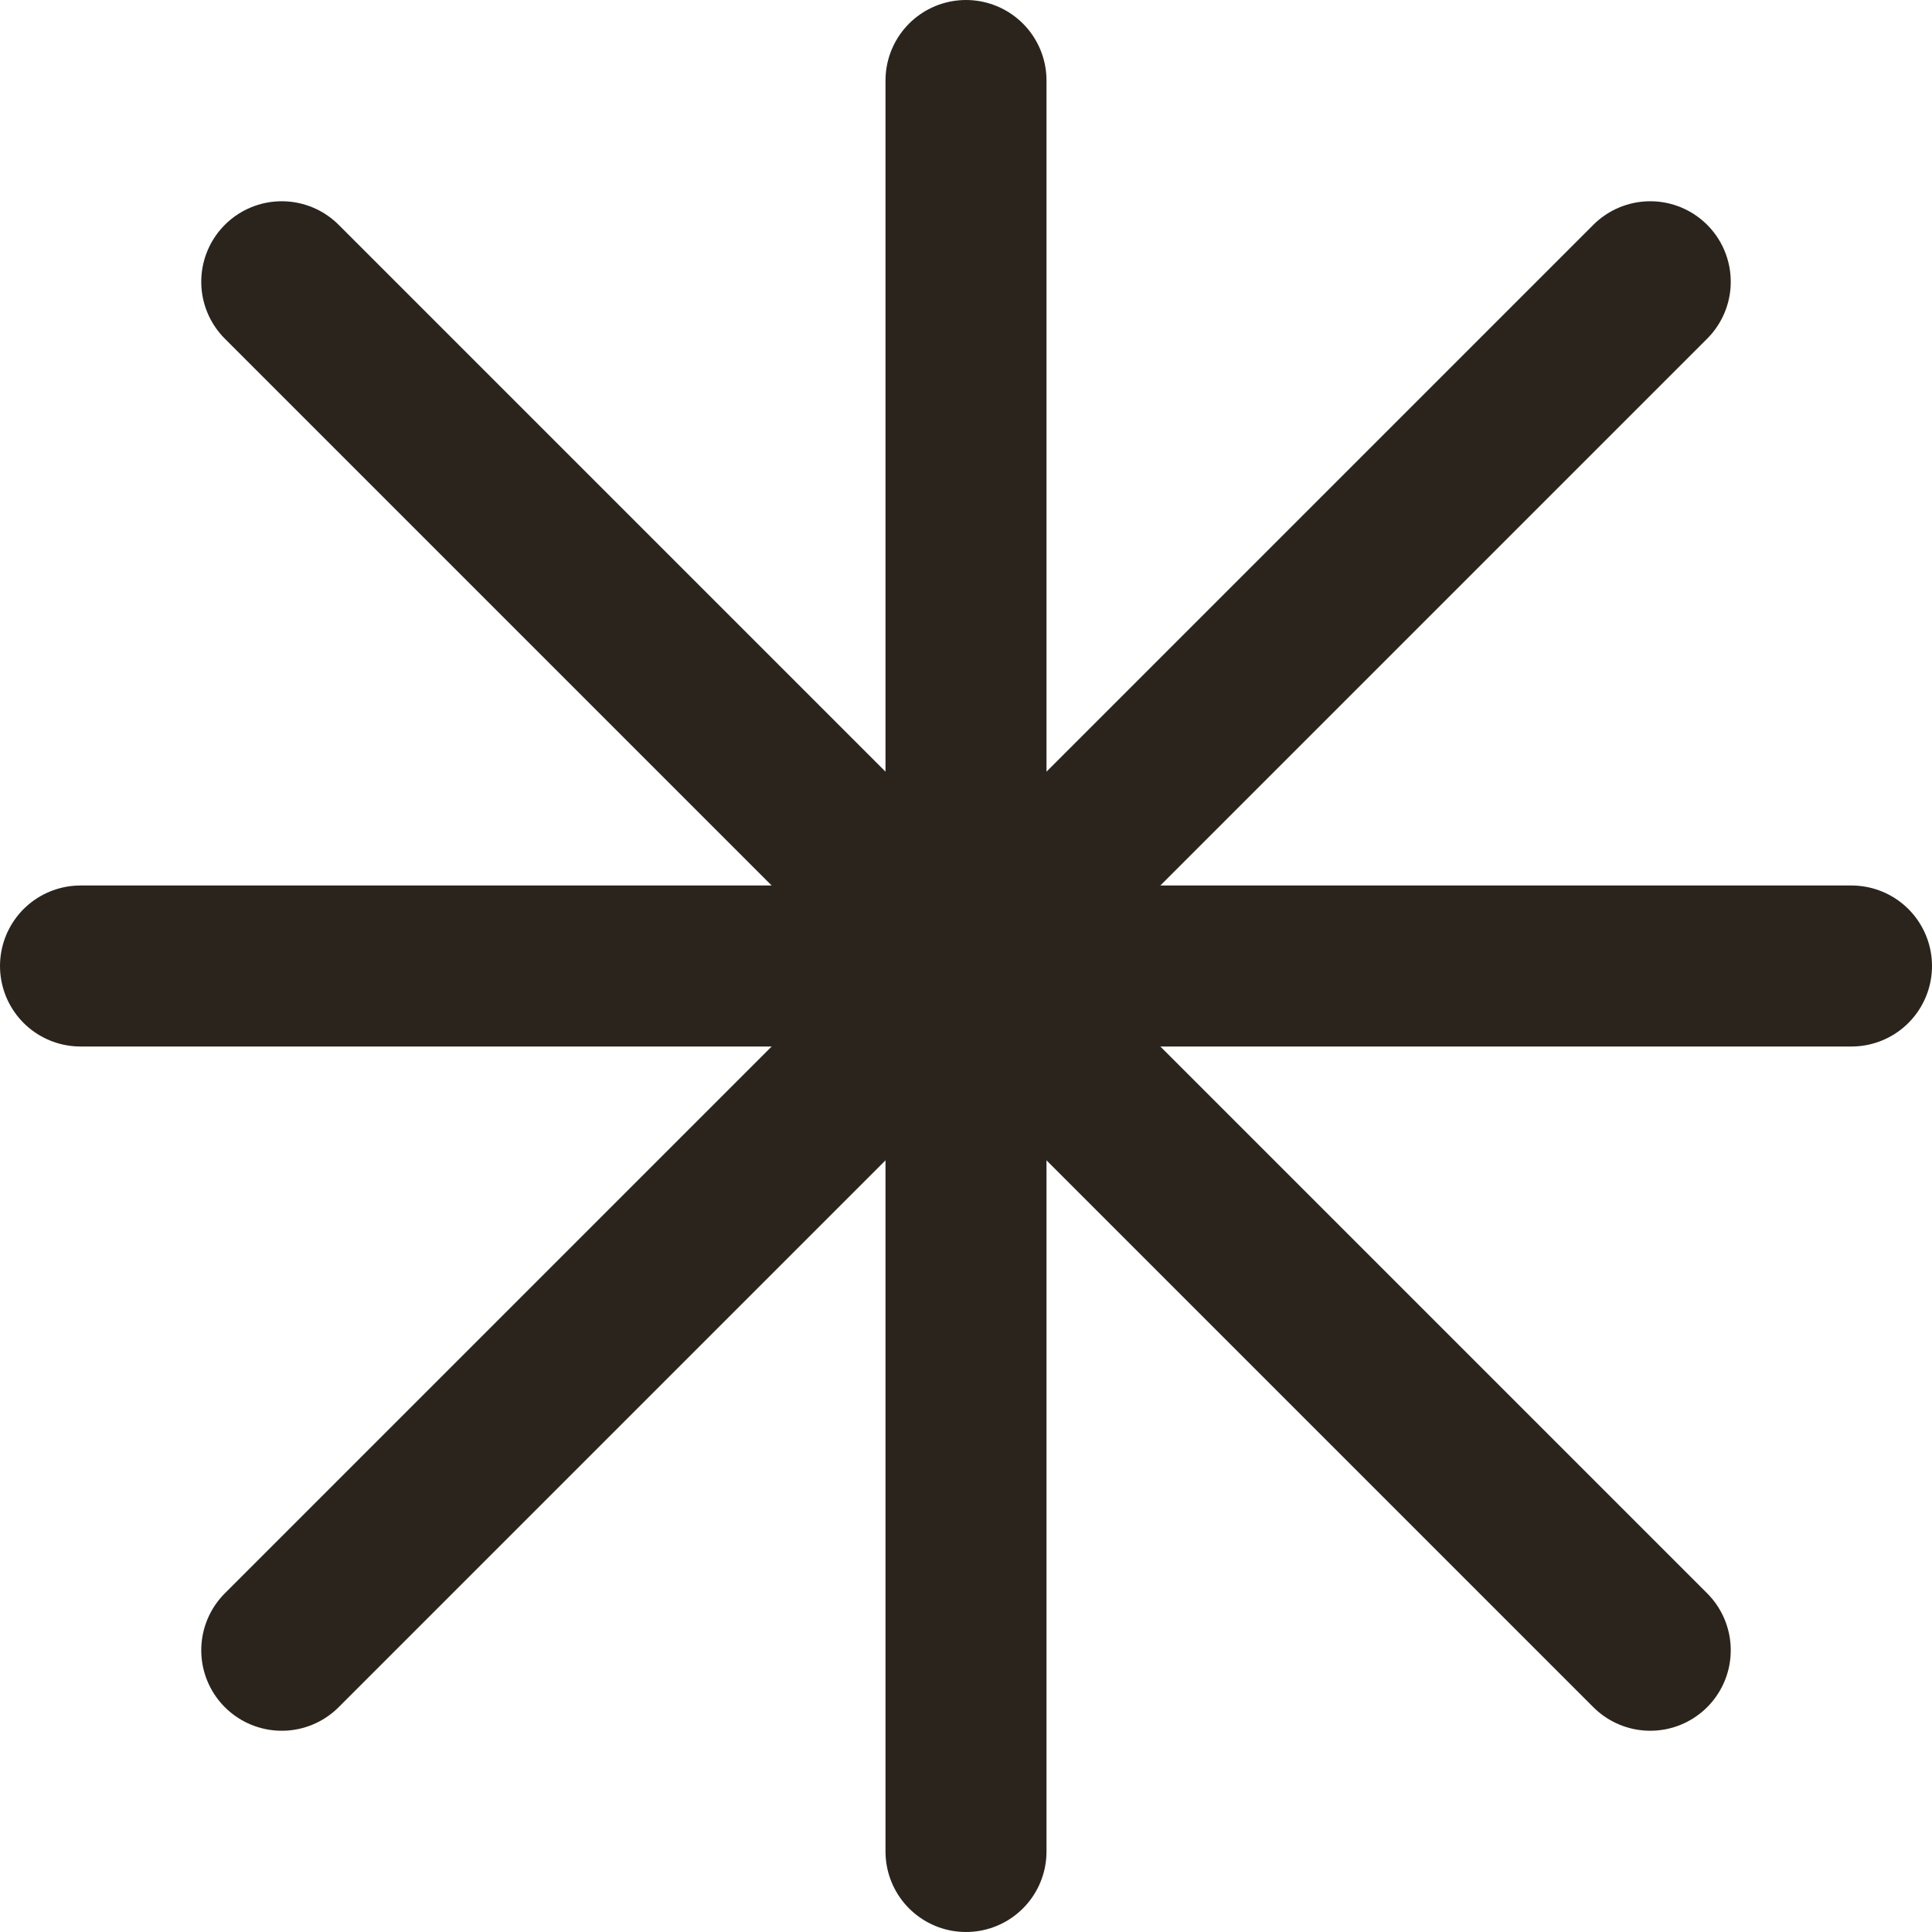
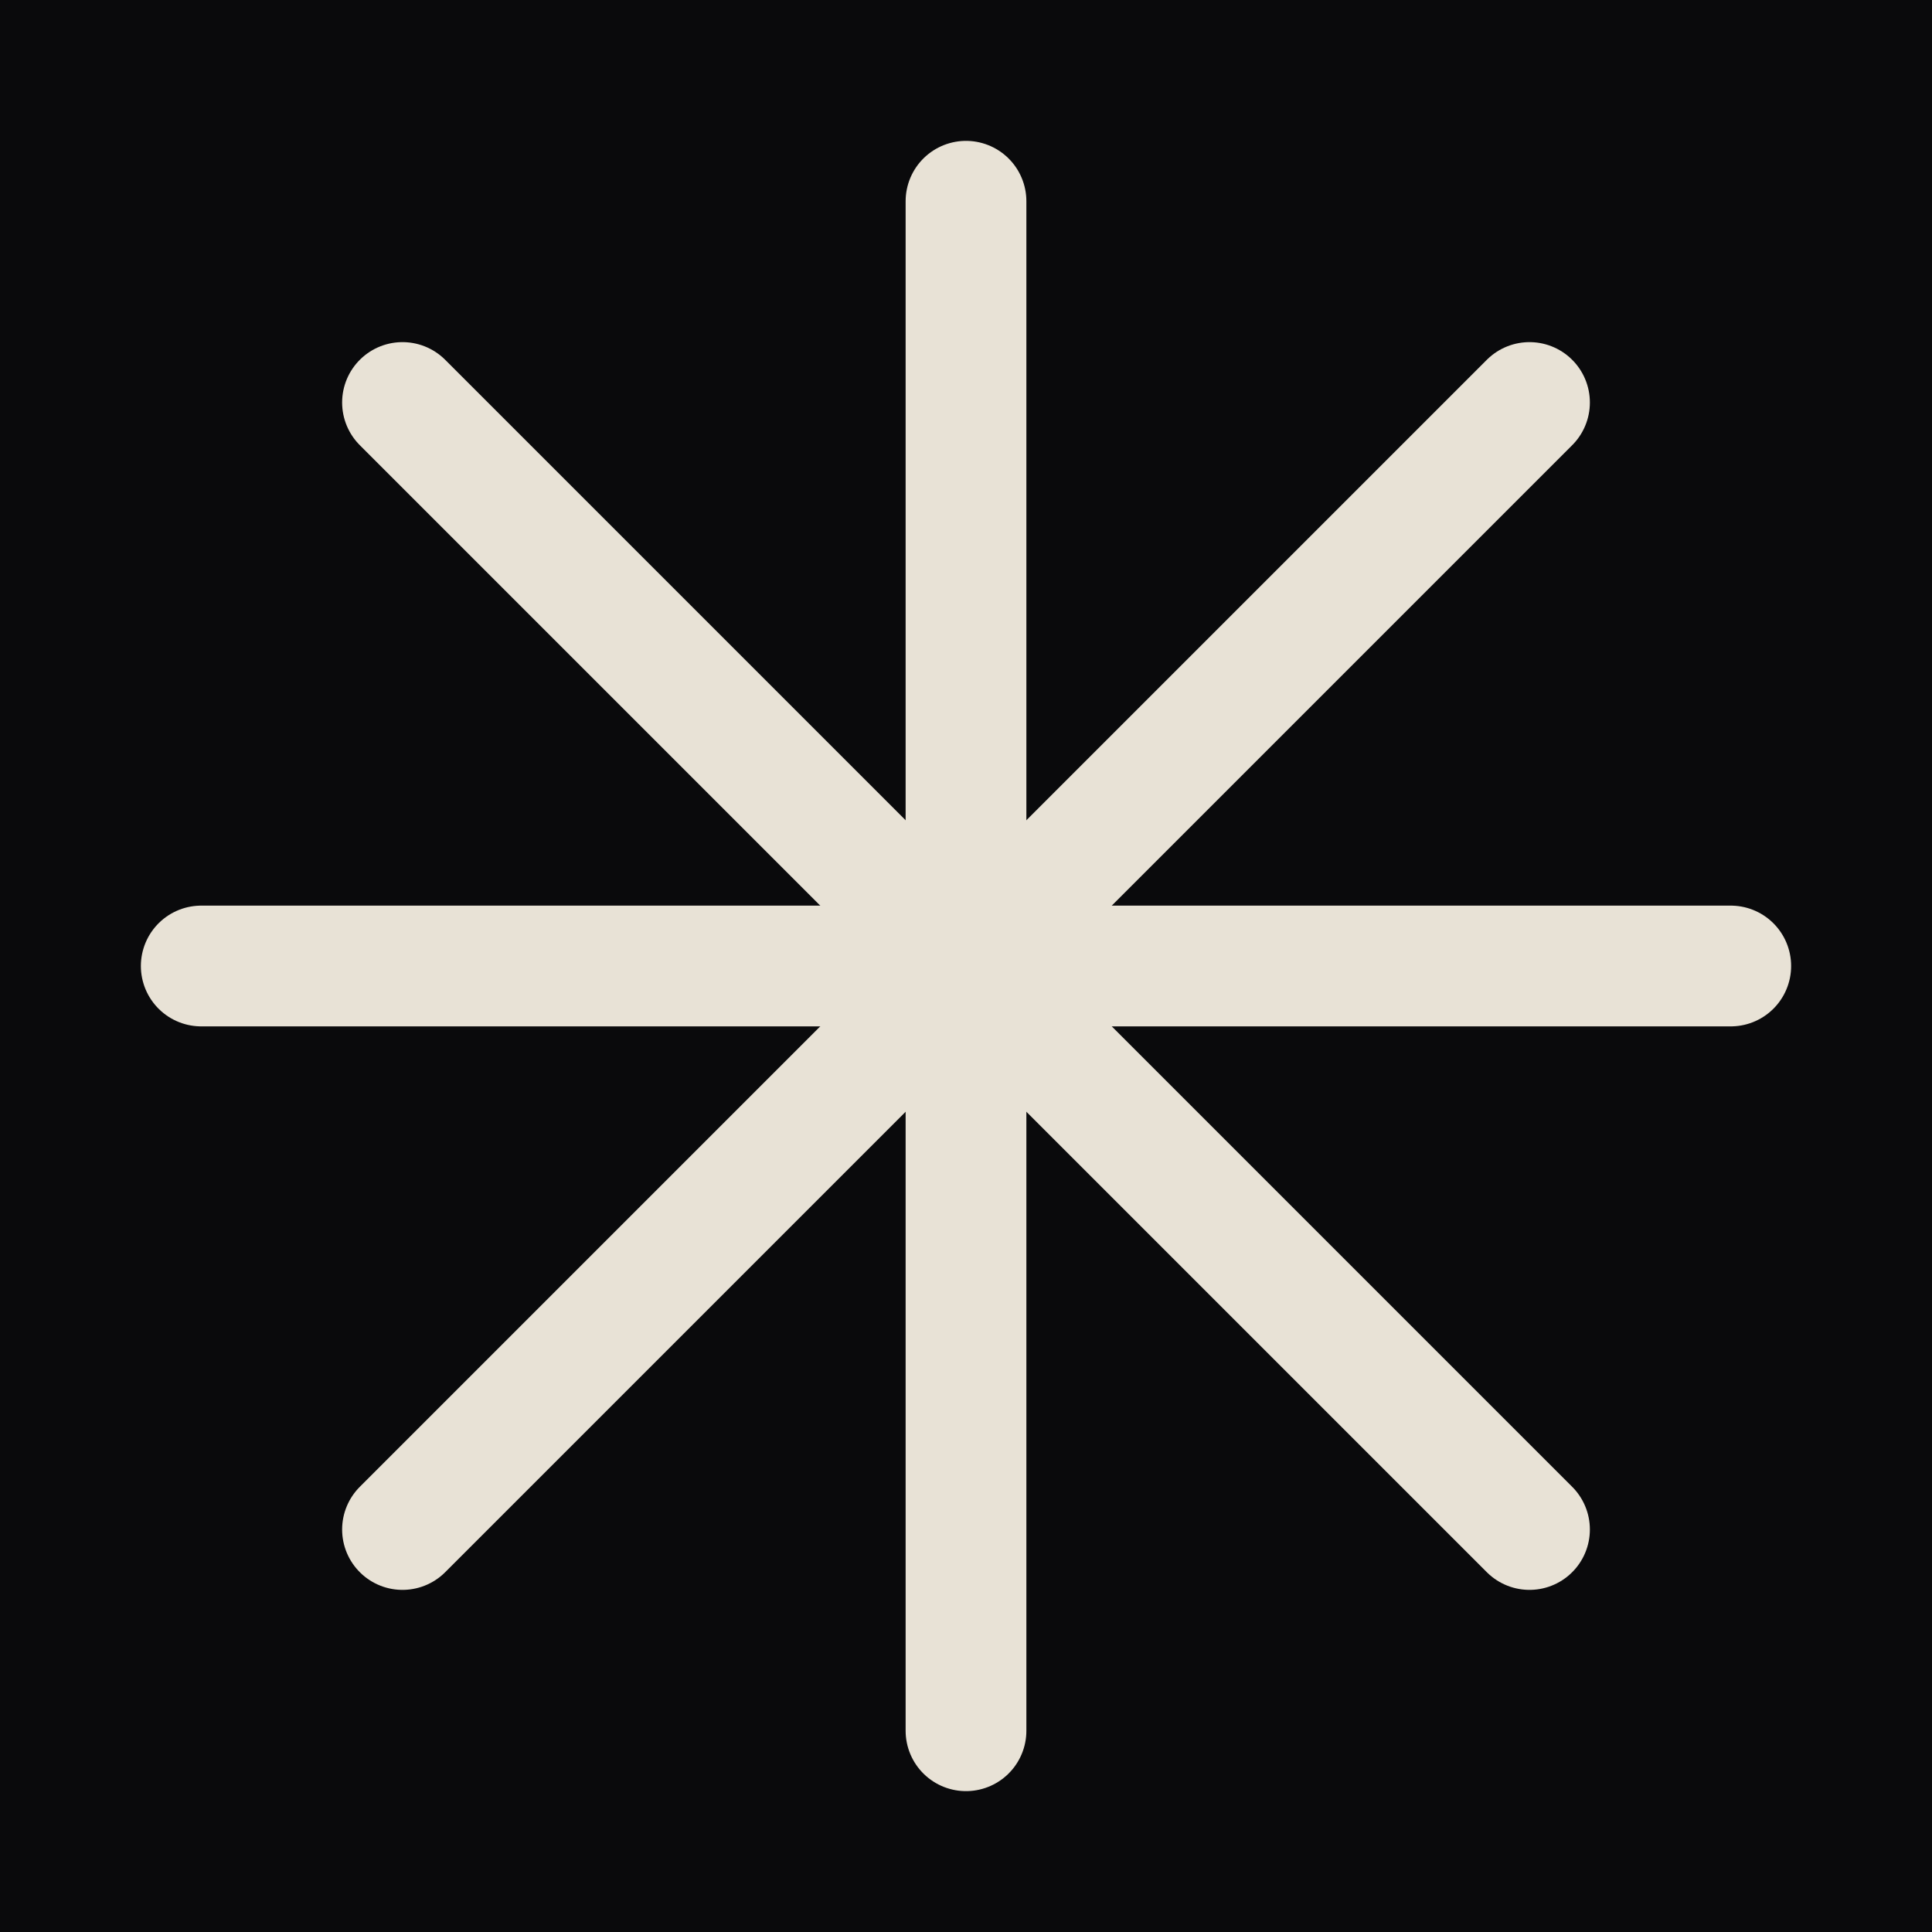
<svg xmlns="http://www.w3.org/2000/svg" viewBox="0 0 24 24">
-   <style>
-         :root { color: #2a241c; }
-         @media (prefers-color-scheme: dark) {
-             :root { color: #e8e2d6; }
-         }
-     </style>
-   <g fill="none" stroke="currentColor" stroke-width="2" stroke-linecap="round">
-     <circle cx="12" cy="12" r="2" fill="currentColor" stroke="none" />
-     <line x1="12" y1="1" x2="12" y2="23" />
-     <line x1="1" y1="12" x2="23" y2="12" />
-     <line x1="3.5" y1="3.5" x2="20.5" y2="20.5" />
-     <line x1="20.5" y1="3.5" x2="3.5" y2="20.5" />
+   <rect width="24" height="24" fill="#0a0a0c" />
+   <g fill="none" stroke="#e8e2d6" stroke-width="1.5" stroke-linecap="round">
+     <circle cx="12" cy="12" r="1.5" fill="#e8e2d6" stroke="none" />
+     <line x1="12" y1="2.5" x2="12" y2="21.5" />
+     <line x1="2.5" y1="12" x2="21.5" y2="12" />
+     <line x1="5" y1="5" x2="19" y2="19" />
+     <line x1="19" y1="5" x2="5" y2="19" />
  </g>
</svg>
